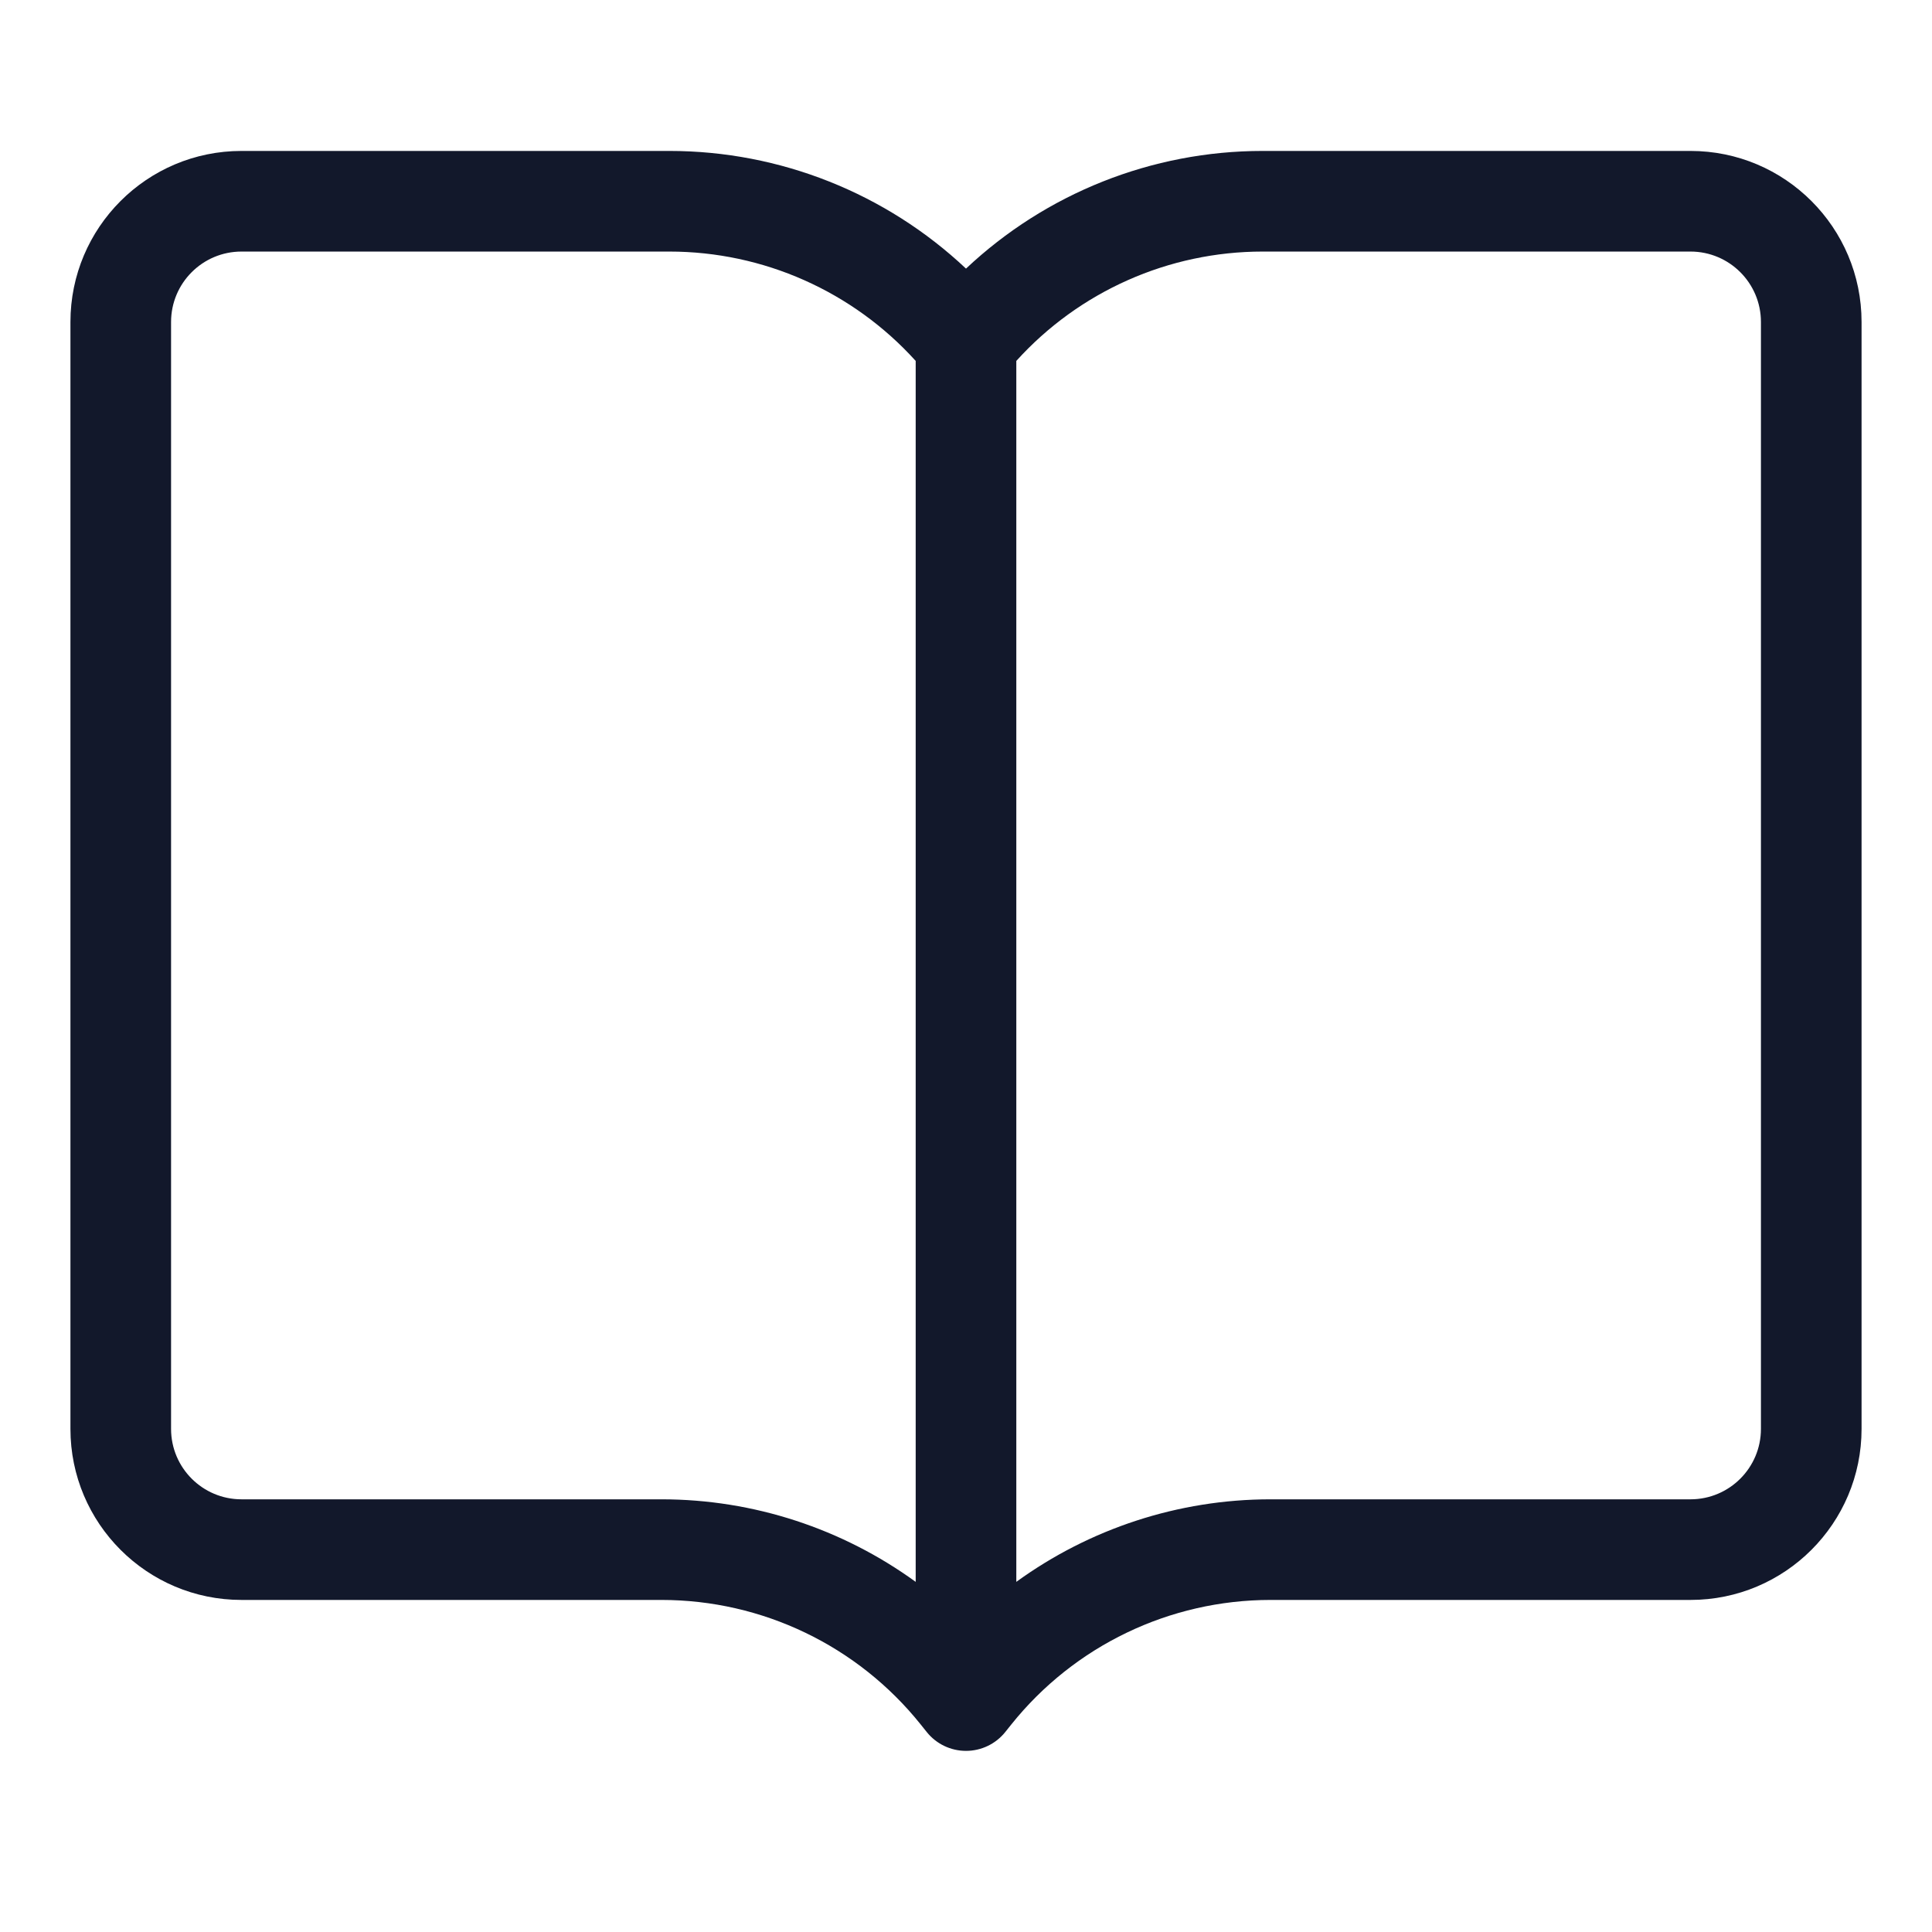
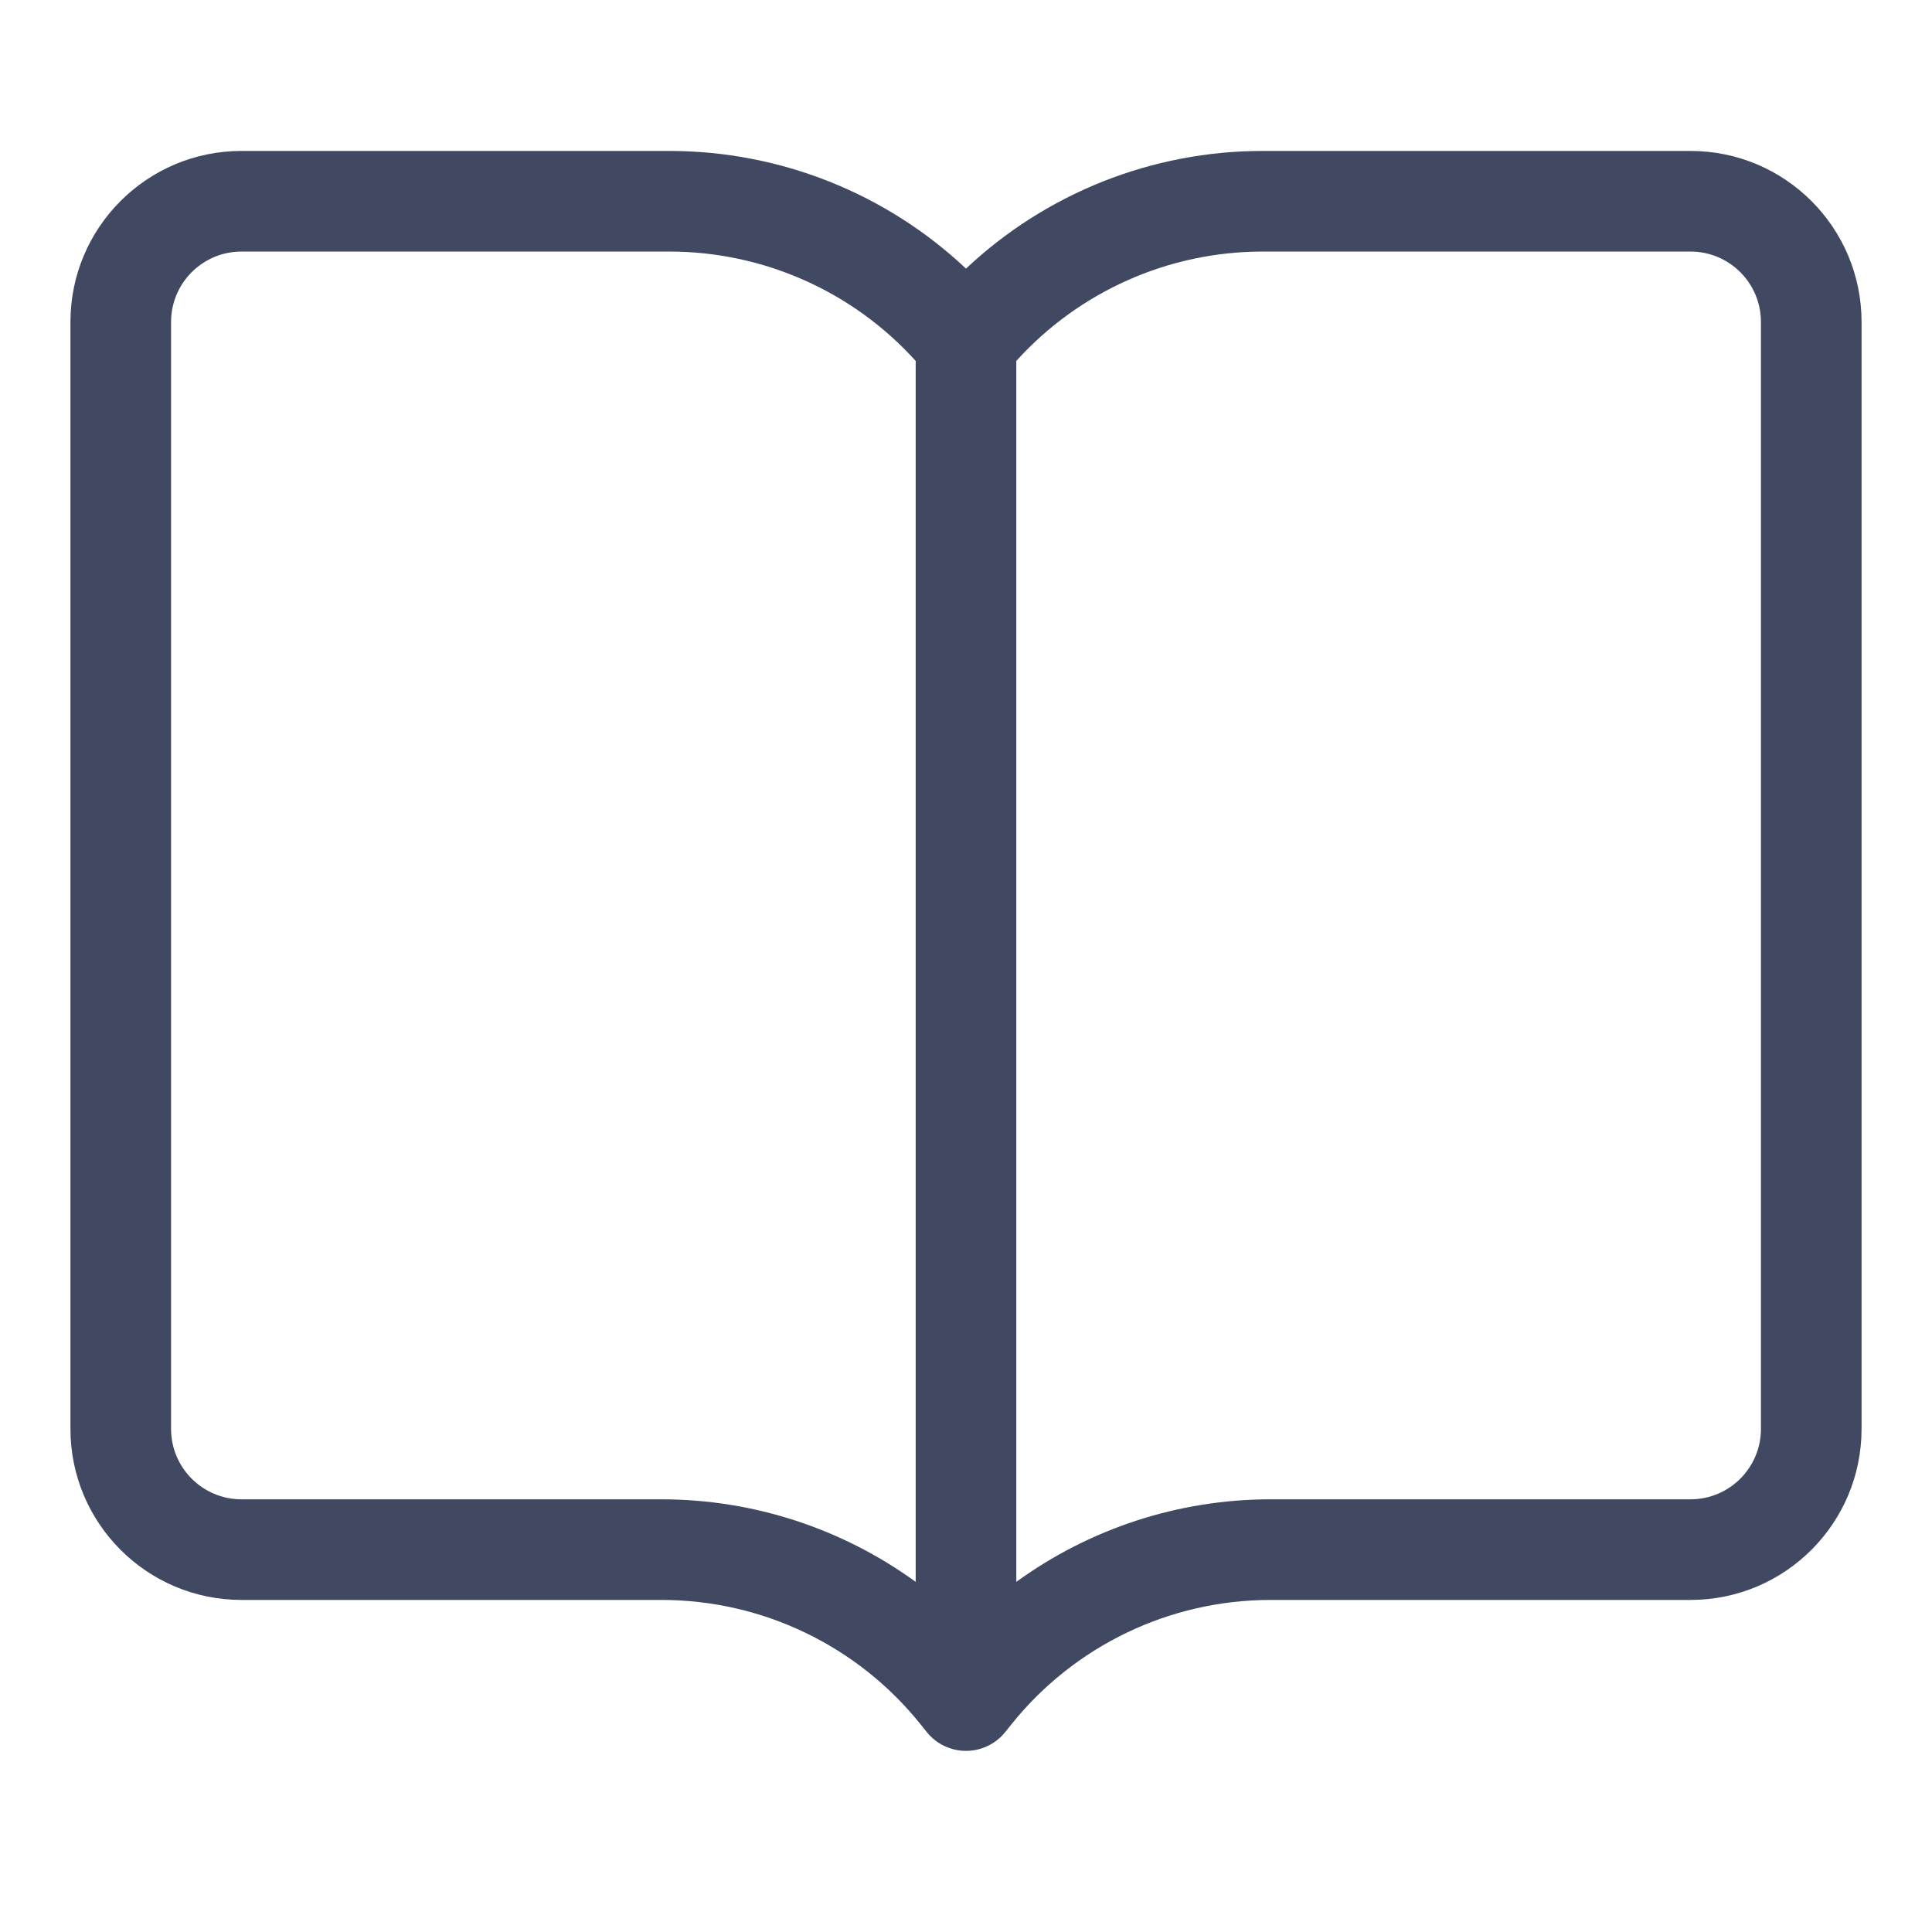
- <svg xmlns="http://www.w3.org/2000/svg" width="96" height="96" fill="none" viewBox="0 0 96 96" id="reading">
-   <path fill="#12182B" fill-rule="evenodd" d="M12 12.5C10.067 12.5 8.5 14.067 8.5 16L8.5 71C8.5 72.933 10.067 74.5 12 74.5H32.868C37.455 74.5 41.866 75.964 45.5 78.602V17.934C42.377 14.479 37.932 12.5 33.261 12.5L12 12.5ZM48 13.347C44.033 9.611 38.768 7.5 33.261 7.5L12 7.5C7.306 7.5 3.5 11.306 3.5 16L3.5 71C3.5 75.694 7.306 79.5 12 79.5H32.868C37.88 79.5 42.621 81.778 45.752 85.692L46.048 86.062C46.522 86.655 47.24 87 48 87C48.76 87 49.478 86.655 49.952 86.062L50.248 85.692C53.379 81.778 58.12 79.5 63.132 79.5L84 79.5C88.694 79.5 92.5 75.694 92.5 71V16C92.5 11.306 88.694 7.5 84 7.5L62.739 7.5C57.232 7.5 51.967 9.611 48 13.347ZM50.5 17.934V78.602C54.134 75.964 58.545 74.5 63.132 74.5L84 74.5C85.933 74.5 87.5 72.933 87.5 71V16C87.5 14.067 85.933 12.5 84 12.5L62.739 12.5C58.068 12.5 53.623 14.479 50.5 17.934Z" clip-rule="evenodd" />
+ <svg xmlns="http://www.w3.org/2000/svg" fill="none" viewBox="0 0 96 96" id="reading">
+   <path fill="#414962" fill-rule="evenodd" d="M12 12.5C10.067 12.5 8.5 14.067 8.5 16L8.5 71C8.5 72.933 10.067 74.5 12 74.5H32.868C37.455 74.5 41.866 75.964 45.5 78.602V17.934C42.377 14.479 37.932 12.5 33.261 12.5L12 12.5ZM48 13.347C44.033 9.611 38.768 7.5 33.261 7.5L12 7.5C7.306 7.5 3.5 11.306 3.5 16L3.5 71C3.5 75.694 7.306 79.5 12 79.5H32.868C37.88 79.5 42.621 81.778 45.752 85.692L46.048 86.062C46.522 86.655 47.24 87 48 87C48.76 87 49.478 86.655 49.952 86.062L50.248 85.692C53.379 81.778 58.12 79.5 63.132 79.5L84 79.5C88.694 79.5 92.5 75.694 92.5 71V16C92.5 11.306 88.694 7.5 84 7.5L62.739 7.5C57.232 7.5 51.967 9.611 48 13.347ZM50.5 17.934V78.602C54.134 75.964 58.545 74.5 63.132 74.5L84 74.5C85.933 74.5 87.5 72.933 87.5 71V16C87.5 14.067 85.933 12.5 84 12.5L62.739 12.5C58.068 12.5 53.623 14.479 50.5 17.934Z" clip-rule="evenodd" class="color12182b svgShape" />
</svg>
